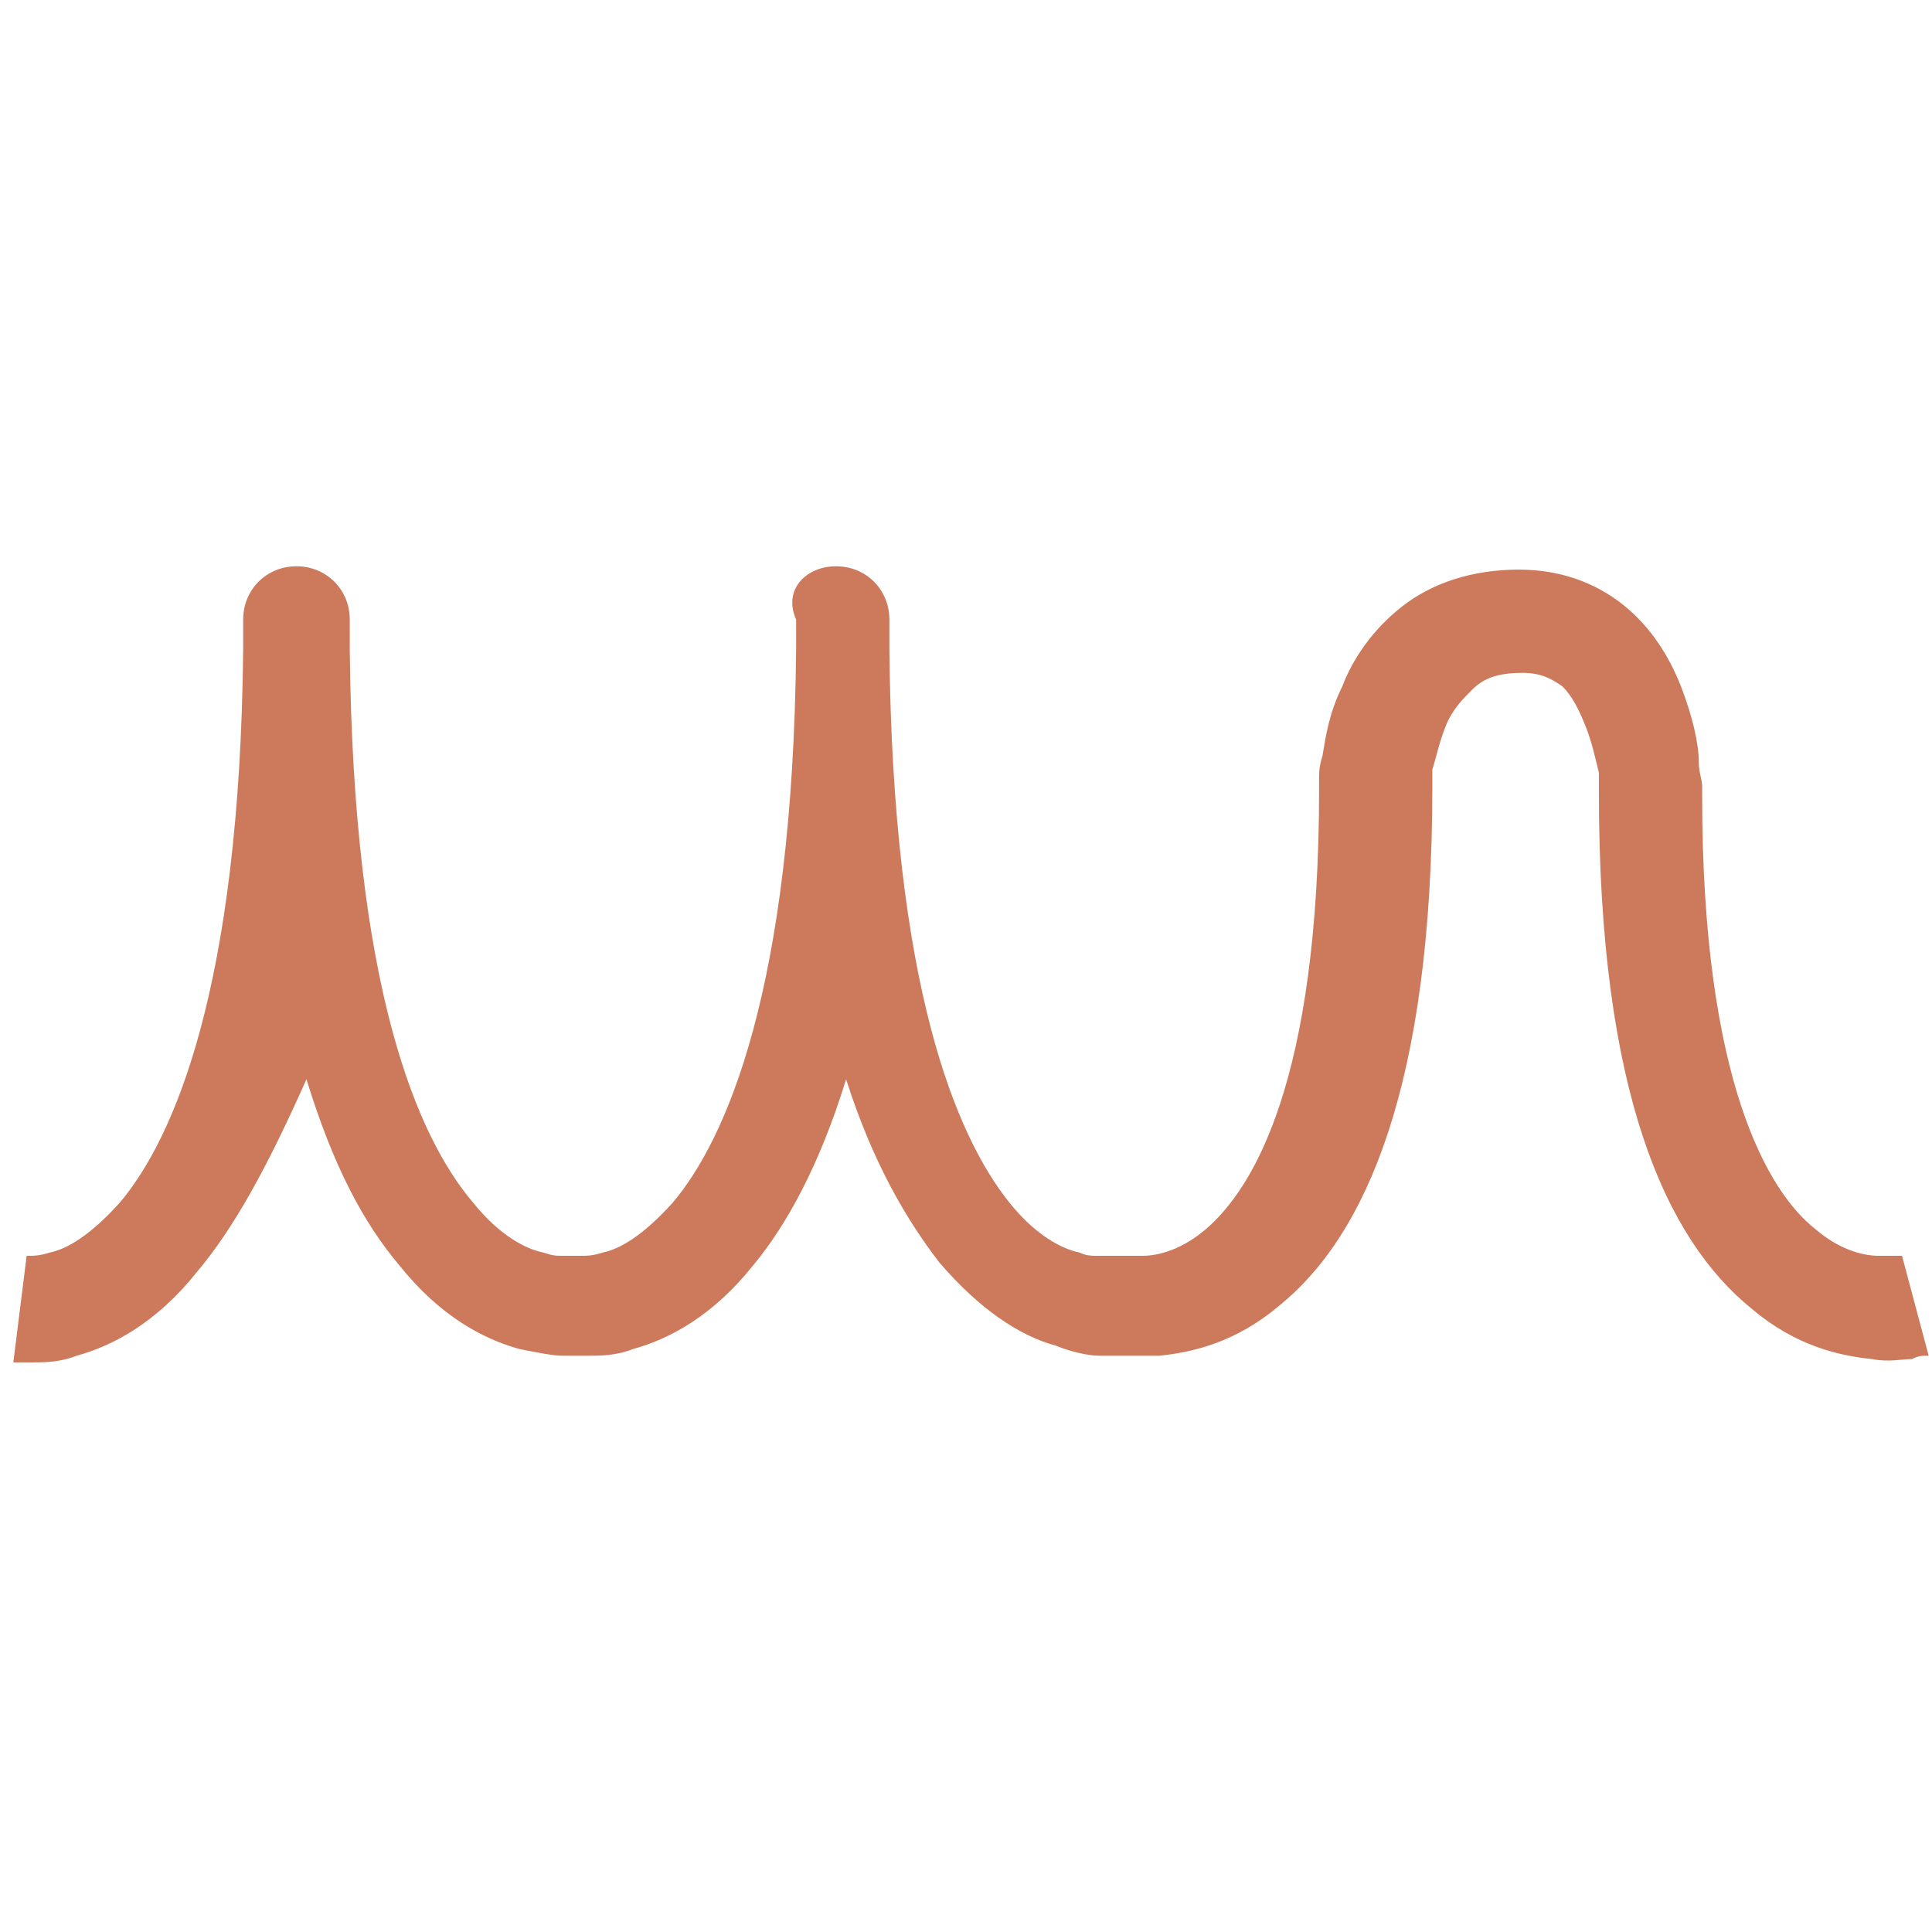
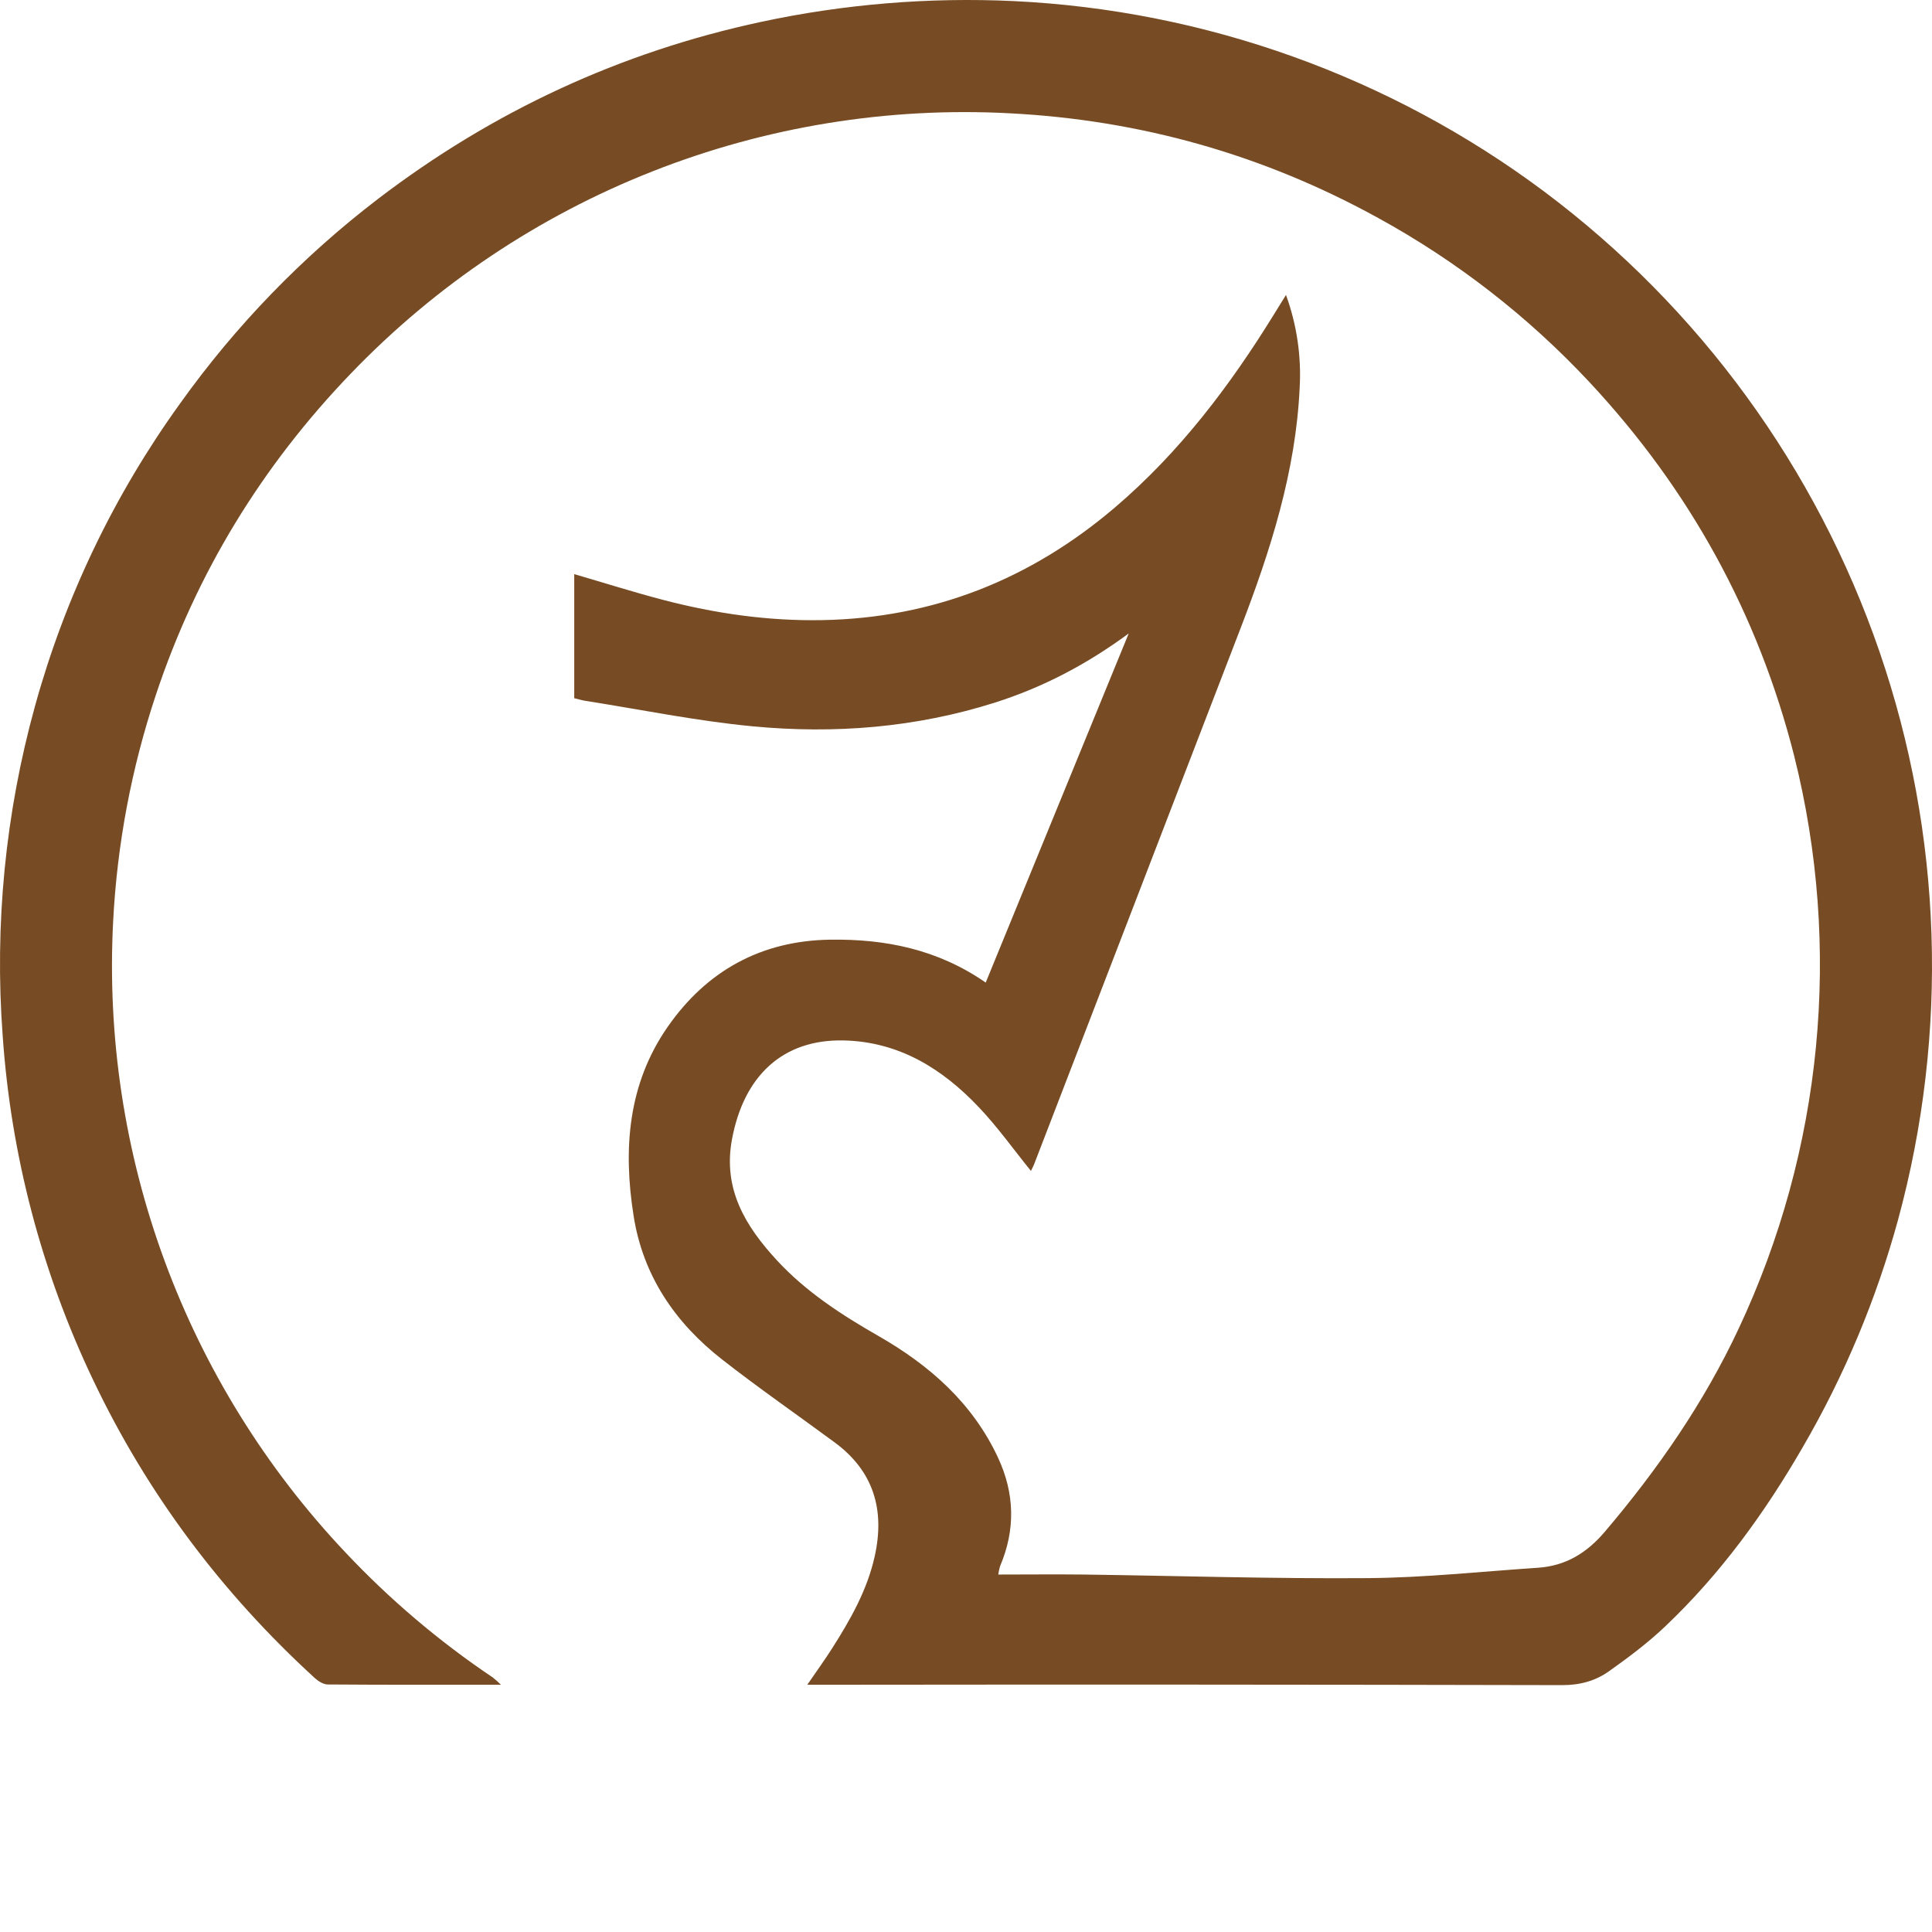
- <svg xmlns="http://www.w3.org/2000/svg" version="1.1" id="Layer_1" x="0px" y="0px" viewBox="0 0 58 58" style="enable-background:new 0 0 58 58;" xml:space="preserve">
-   <style type="text/css">
- 	.st0{fill-rule:evenodd;clip-rule:evenodd;fill:#CC7A5B;}
- </style>
-   <path class="st0" d="M25.1,17c0.9,0,1.6,0.7,1.6,1.6v0.1c0,0.3,0,0.5,0,0.8c0.1,10.1,2,14.6,3.6,16.6c0.8,1,1.6,1.4,2.1,1.5  c0.2,0.1,0.4,0.1,0.5,0.1c0.1,0,0.1,0,0.1,0c0.2,0,0.4,0,0.6,0c0,0,0,0,0,0c0,0,0.1,0,0.1,0c0.1,0,0.3,0,0.6,0  c0.5,0,1.2-0.2,1.9-0.8c1.4-1.2,3.4-4.4,3.4-13.2c0,0,0,0,0,0v0c0,0,0,0,0,0l0,0c0,0,0,0,0-0.1c0-0.1,0-0.1,0-0.2  c0-0.2,0-0.4,0.1-0.7c0.1-0.6,0.2-1.3,0.6-2.1c0.3-0.8,0.9-1.7,1.8-2.4c0.9-0.7,2.1-1.1,3.5-1.1h0c1.4,0,2.5,0.5,3.3,1.2  c0.8,0.7,1.3,1.6,1.6,2.4c0.3,0.8,0.5,1.6,0.5,2.2c0,0.3,0.1,0.5,0.1,0.7c0,0.1,0,0.2,0,0.2c0,0,0,0,0,0.1c0,0,0,0,0,0l0,0v0  c0,0,0,0-1.6,0l1.6,0c0,0,0,0,0,0c0,8.6,2,11.9,3.4,13c0.7,0.6,1.4,0.8,1.9,0.8c0.3,0,0.5,0,0.6,0c0.1,0,0.1,0,0.1,0c0,0,0,0,0,0  c0,0,0,0,0,0l0,0l0,0l0,0c0,0,0,0,0.4,1.5c0.4,1.5,0.4,1.5,0.4,1.5l0,0l0,0c0,0,0,0,0,0c0,0,0,0,0,0c0,0,0,0,0,0c0,0-0.1,0-0.1,0  c-0.1,0-0.2,0-0.4,0.1c-0.3,0-0.7,0.1-1.2,0c-1-0.1-2.3-0.4-3.6-1.5c-2.6-2.1-4.6-6.5-4.6-15.5c0,0,0,0,0,0c0,0,0-0.1,0-0.1  c0-0.1,0-0.3,0-0.5c-0.1-0.4-0.2-0.9-0.4-1.4c-0.2-0.5-0.4-0.9-0.7-1.2c-0.3-0.2-0.6-0.4-1.2-0.4c-0.8,0-1.2,0.2-1.5,0.5  c-0.3,0.3-0.6,0.6-0.8,1.1c-0.2,0.5-0.3,1-0.4,1.3c0,0.2,0,0.3,0,0.4c0,0.1,0,0.1,0,0.1c0,0,0,0,0,0v0c0,9-2,13.5-4.6,15.6  c-1.3,1.1-2.6,1.4-3.6,1.5c-0.5,0-0.9,0-1.2,0c-0.1,0-0.2,0-0.3,0c-0.1,0-0.2,0-0.3,0c-0.3,0-0.8-0.1-1.3-0.3  c-1.1-0.3-2.3-1.1-3.5-2.5c-1-1.3-2-3-2.8-5.5c-0.8,2.6-1.8,4.4-2.8,5.6c-1.2,1.5-2.5,2.2-3.6,2.5c-0.5,0.2-1,0.2-1.3,0.2  c-0.2,0-0.3,0-0.4,0c0,0,0,0,0,0c0,0,0,0,0,0c-0.1,0-0.3,0-0.4,0c-0.3,0-0.8-0.1-1.3-0.2c-1.1-0.3-2.4-1-3.6-2.5  c-1.1-1.3-2-3-2.8-5.6C8,35.1,7,36.9,5.9,38.2c-1.2,1.5-2.5,2.2-3.6,2.5c-0.5,0.2-1,0.2-1.3,0.2c-0.2,0-0.3,0-0.4,0  c-0.1,0-0.1,0-0.1,0c0,0,0,0-0.1,0c0,0,0,0,0,0l0,0l0,0c0,0,0,0,0.2-1.6c0.2-1.6,0.2-1.6,0.2-1.6l0,0l0,0c0,0,0,0,0,0c0,0,0,0,0,0  c0,0,0,0,0,0s0,0,0,0c0,0,0,0,0.1,0c0.1,0,0.3,0,0.6-0.1c0.5-0.1,1.2-0.5,2.1-1.5c1.6-1.9,3.6-6.4,3.7-16.6c0-0.3,0-0.6,0-0.9  c0-0.9,0.7-1.6,1.6-1.6c0.9,0,1.6,0.7,1.6,1.6v0.1c0,0.3,0,0.5,0,0.8c0.1,10.1,2,14.6,3.7,16.6c0.8,1,1.6,1.4,2.1,1.5  c0.3,0.1,0.4,0.1,0.6,0.1c0.1,0,0.1,0,0.1,0c0.1,0,0.2,0,0.4,0c0,0,0,0,0.1,0c0.1,0,0.3,0,0.6-0.1c0.5-0.1,1.2-0.5,2.1-1.5  c1.6-1.9,3.6-6.4,3.7-16.6c0-0.3,0-0.6,0-0.9C23.5,17.7,24.2,17,25.1,17z M16.7,37.7L16.7,37.7L16.7,37.7L16.7,37.7z M33.6,37.8  L33.6,37.8L33.6,37.8L33.6,37.8z" />
+ <svg xmlns="http://www.w3.org/2000/svg" width="500" height="500" viewBox="0 0 500 500" fill="none">
+   <path d="M255.102 254.289C267.42 224.218 279.598 194.489 292.11 163.94C281.05 172.081 269.791 177.902 257.559 181.806C237.058 188.319 215.97 189.995 194.733 187.965C180.242 186.585 165.903 183.637 151.493 181.376C150.563 181.231 149.655 180.941 148.611 180.694V148.582C156.306 150.826 163.919 153.237 171.634 155.256C185.119 158.785 198.851 160.75 212.809 160.487C241.558 159.95 266.705 149.94 288.529 131.344C305.266 117.081 318.326 99.817 329.784 81.226L332.811 76.334C335.611 84.012 336.817 92.179 336.354 100.338C335.343 122.097 328.789 142.535 321.031 162.662C311.034 188.581 301.053 214.503 291.088 240.429C283.288 260.692 275.481 280.953 267.667 301.212C267.414 301.867 267.06 302.485 266.802 303.027C262.307 297.485 258.199 291.686 253.328 286.558C243.854 276.537 232.574 269.562 218.293 269.266C202.593 268.939 192.485 278.395 189.426 294.913C187.044 307.801 192.974 317.386 201.034 326.14C208.561 334.297 217.756 340.268 227.38 345.772C240.569 353.328 251.693 363.101 258.274 377.208C262.608 386.487 262.844 395.874 258.812 405.341C258.602 406.044 258.45 406.762 258.355 407.489C265.85 407.489 273.125 407.409 280.399 407.489C304.938 407.817 329.477 408.606 354.011 408.418C368.684 408.305 383.346 406.711 398.014 405.733C405.197 405.255 410.649 401.926 415.354 396.384C429.032 380.274 440.99 363.026 449.958 343.86C471.705 297.56 476.777 245.179 464.319 195.574C454.985 158.833 437.226 126.624 411.364 98.915C395.513 81.939 377.054 67.593 356.683 56.417C326.993 40.06 295.212 31.065 261.323 29.32C229.735 27.642 198.156 32.785 168.737 44.399C139.319 56.012 112.753 73.822 90.85 96.616C67.811 120.55 50.847 148.259 40.347 179.813C34.026 198.777 30.304 218.508 29.282 238.469C27.724 268.336 32.249 298.209 42.584 326.278C52.919 354.348 68.849 380.032 89.409 401.776C100.857 413.942 113.634 424.787 127.503 434.108C128.253 434.705 128.971 435.341 129.653 436.014C114.185 436.014 99.506 436.052 84.833 435.939C83.694 435.939 82.355 435.091 81.451 434.264C57.38 412.247 38.132 386.611 24.115 357.167C10.764 329.173 2.817 298.917 0.688 267.983C-1.444 239.301 1.386 210.467 9.055 182.745C16.817 154.605 29.54 128.072 46.627 104.392C61.001 84.266 78.304 66.396 97.963 51.374C127.535 28.821 160.526 13.468 197.023 5.649C218.467 1.058 240.415 -0.747 262.323 0.279C311.973 2.658 359.777 19.812 399.589 49.538C439.808 79.63 470.046 121.097 486.382 168.562C502.717 216.026 504.397 267.298 491.202 315.727C485.593 336.229 477.35 355.92 466.679 374.308C456.792 391.449 445.291 407.323 430.903 420.962C426.43 425.205 421.435 428.948 416.386 432.529C412.87 435.032 408.859 436.122 404.262 436.111C340.763 435.968 277.265 435.936 213.766 436.014H208.927C211.336 432.497 213.411 429.635 215.304 426.665C220.068 419.19 224.444 411.517 226.38 402.737C229.041 390.778 226.127 380.757 216.024 373.304C206.314 366.135 196.378 359.267 186.867 351.824C174.726 342.335 166.403 330.167 163.973 314.642C161.241 297.373 162.499 280.559 172.774 265.776C182.85 251.277 196.969 243.426 214.901 243.184C229.17 242.986 242.703 245.687 255.102 254.289Z" fill="#774C24" />
</svg>
